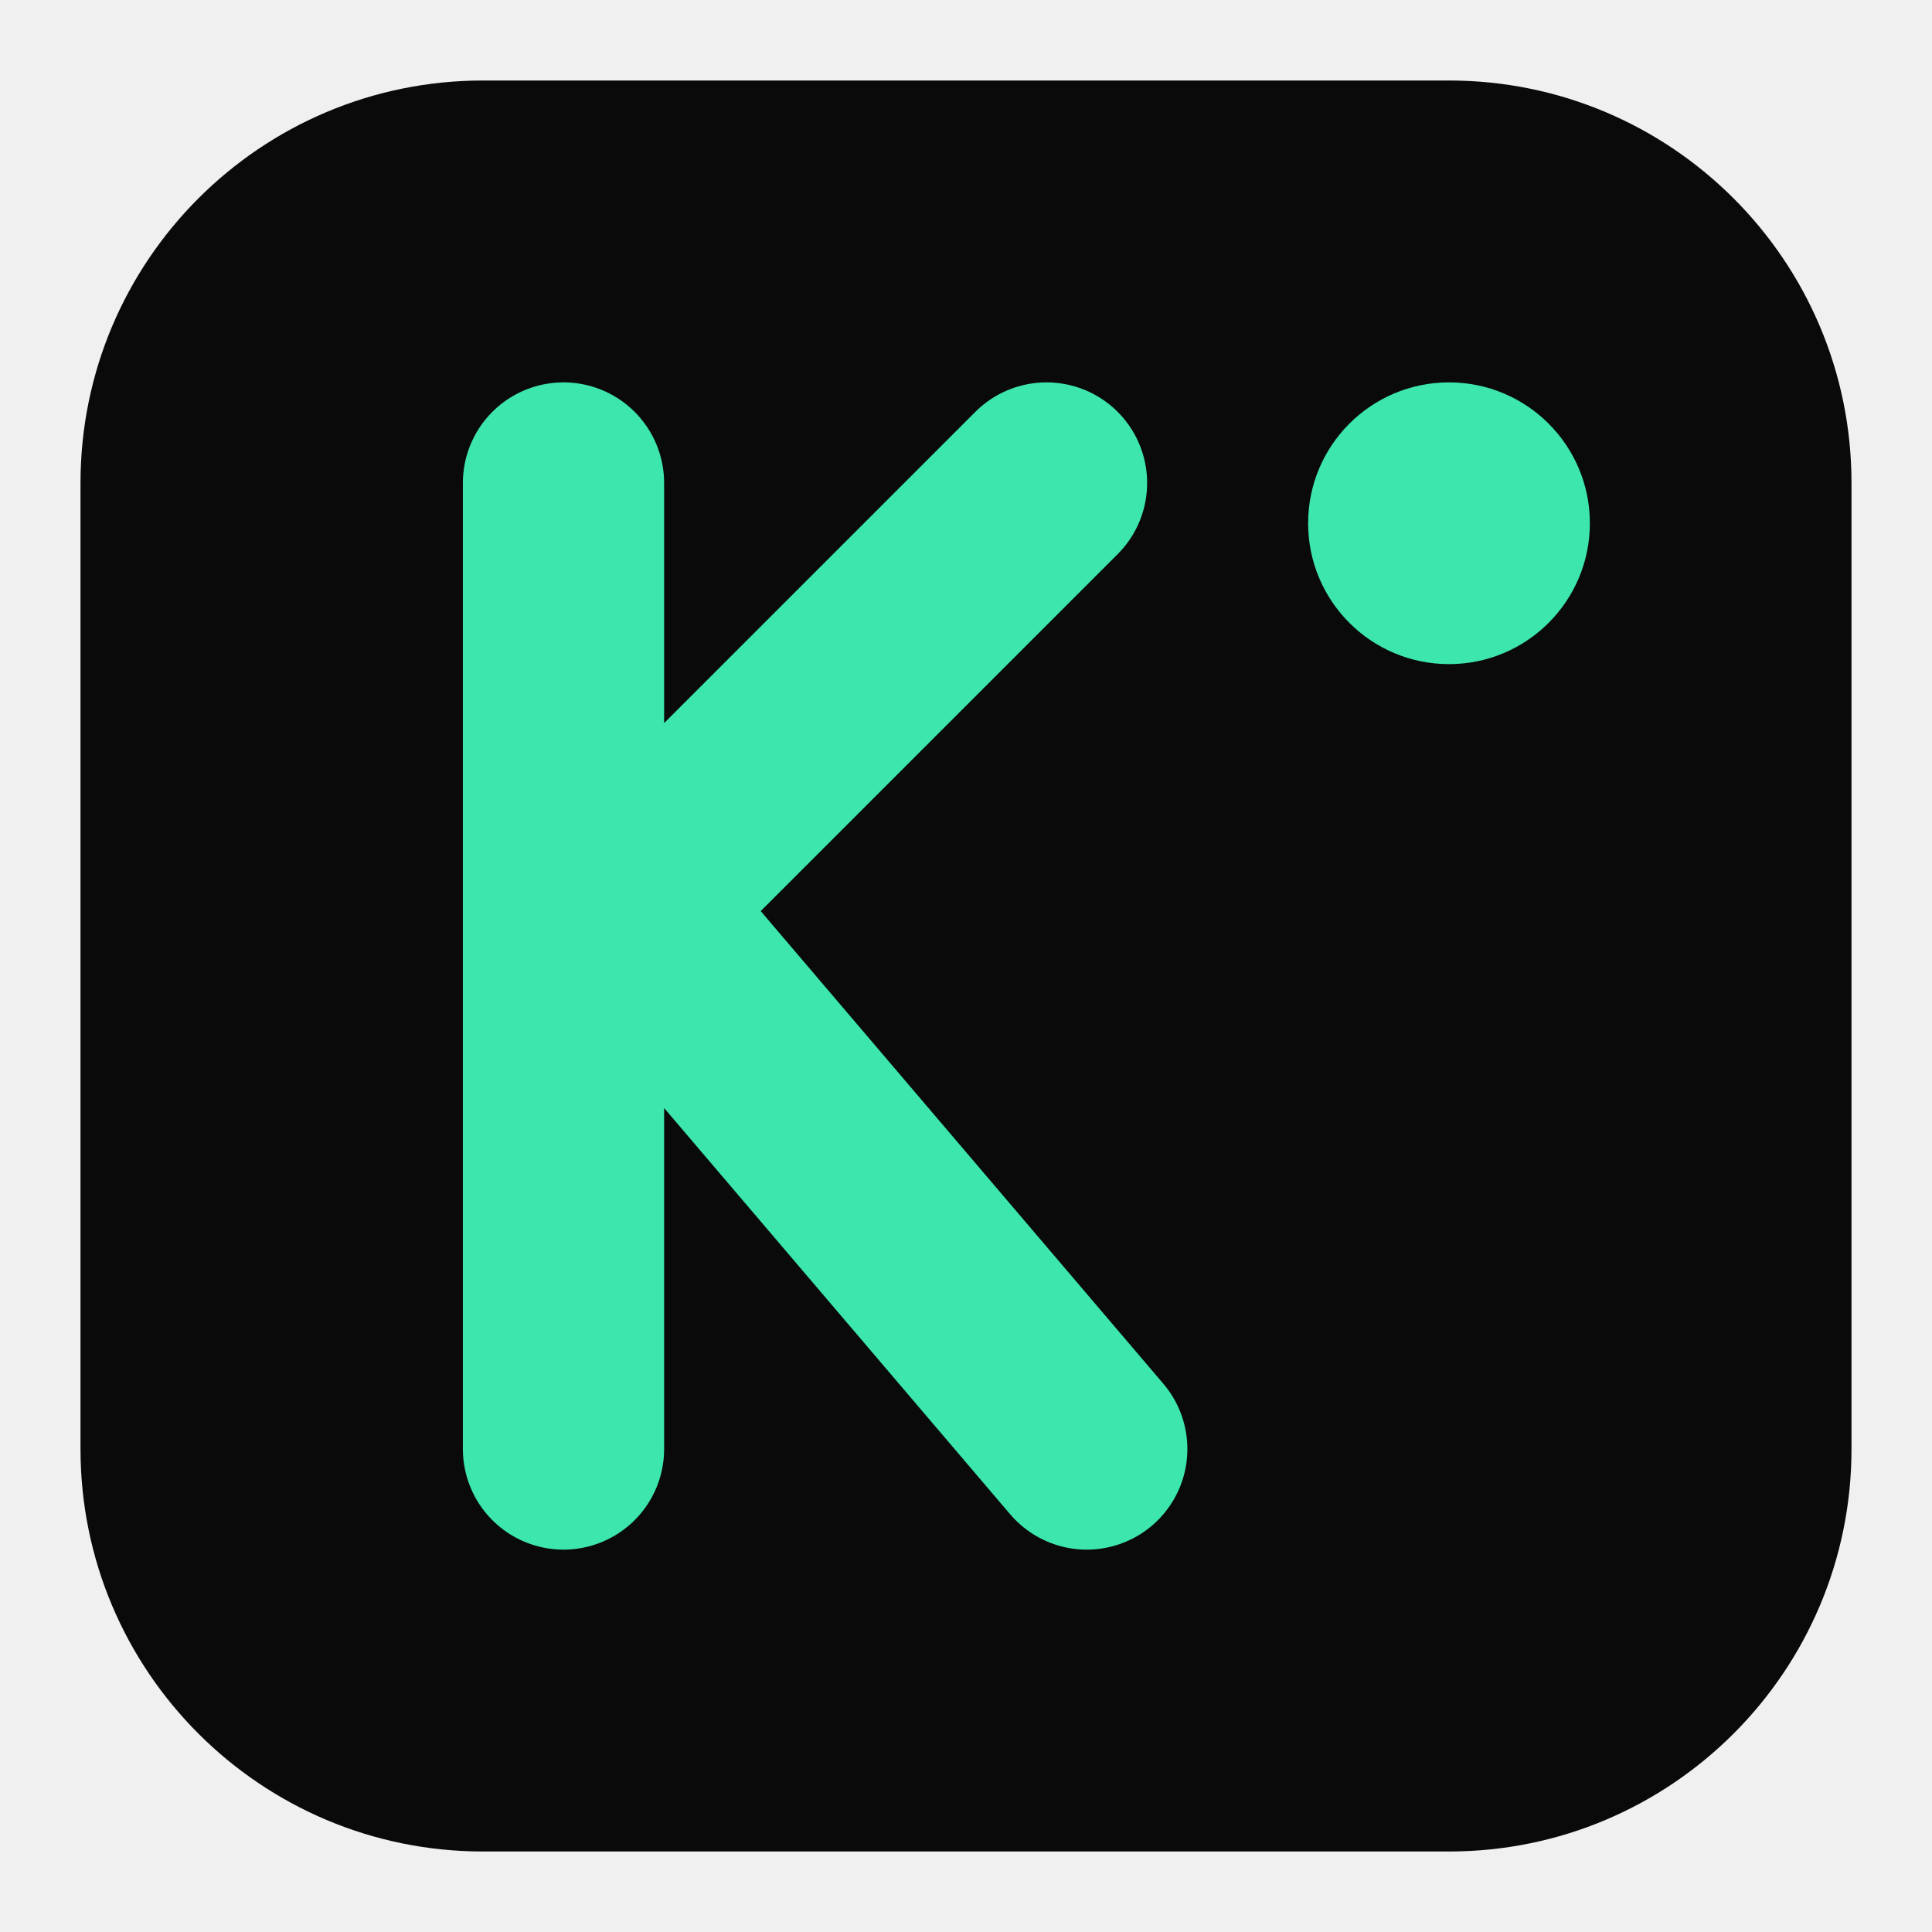
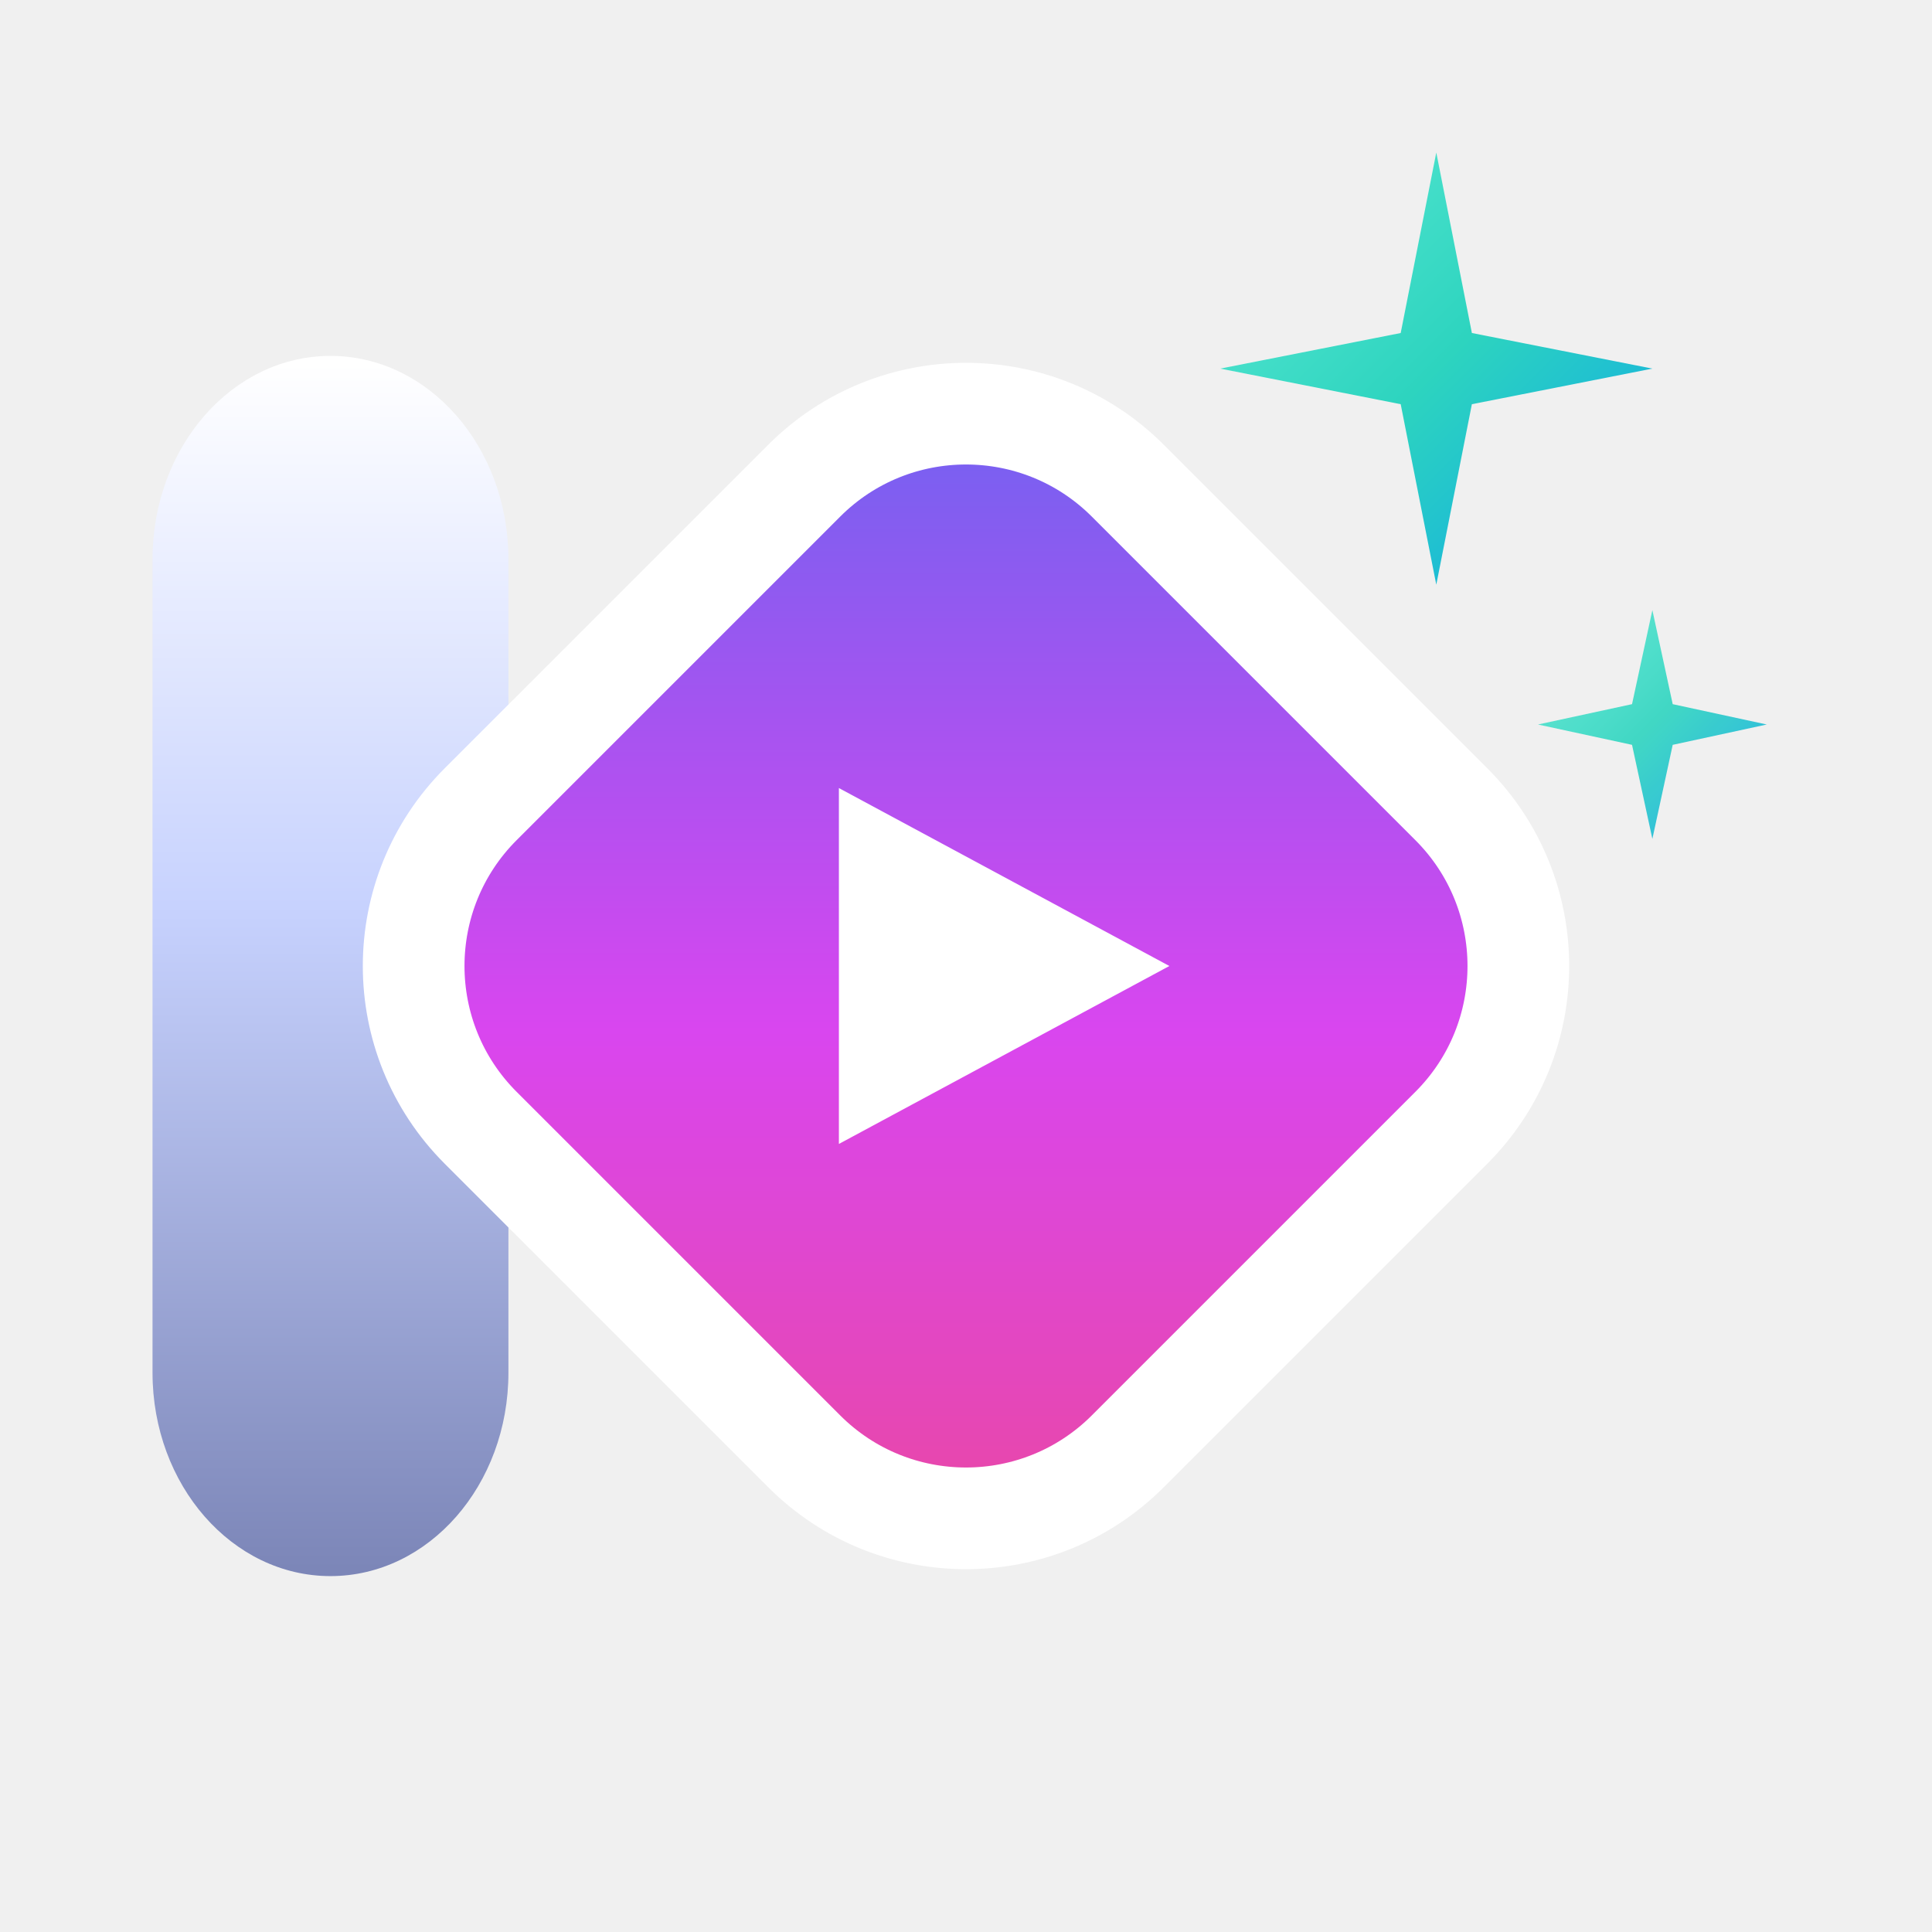
- <svg xmlns="http://www.w3.org/2000/svg" width="48" height="48" viewBox="0 0 48 48" fill="none" role="img" aria-label="KENECT AI">
-   <rect x="2" y="2" width="44" height="44" rx="10" fill="#0A0A0A" />
-   <path d="M14 12v24M14 24l12-12M15.5 22.5L27 36" stroke="#3CE6AC" stroke-width="5" stroke-linecap="round" stroke-linejoin="round" fill="none" />
-   <circle cx="36" cy="13" r="3.5" fill="#3CE6AC" />
+ <svg xmlns="http://www.w3.org/2000/svg" width="76" height="76" viewBox="2 2 76 76" fill="none" role="img" aria-label="Kenect AI">
+   <defs>
+     <linearGradient id="kn-bar-sl" x1="0" y1="0" x2="0" y2="1">
+       <stop offset="0" stop-color="#FFFFFF" />
+       <stop offset=".45" stop-color="#C7D2FE" />
+       <stop offset="1" stop-color="#7C86B8" />
+     </linearGradient>
+     <linearGradient id="kn-diamond-sl" x1="0" y1="0" x2="1" y2="1">
+       <stop offset="0" stop-color="#6366F1" />
+       <stop offset=".55" stop-color="#D946EF" />
+       <stop offset="1" stop-color="#EC4899" />
+     </linearGradient>
+     <linearGradient id="kn-spark-sl" x1="0" y1="0" x2="1" y2="1">
+       <stop offset="0" stop-color="#5EEAD4" />
+       <stop offset=".5" stop-color="#2DD4BF" />
+       <stop offset="1" stop-color="#0EA5E9" />
+     </linearGradient>
+     <linearGradient id="kn-ai-sl" x1="0" y1="0" x2="1" y2="0">
+       <stop offset="0" stop-color="#D946EF" />
+       <stop offset=".4" stop-color="#EC4899" />
+       <stop offset=".75" stop-color="#2DD4BF" />
+       <stop offset="1" stop-color="#0EA5E9" />
+     </linearGradient>
+   </defs>
+   <rect x="8" y="16" width="14" height="48" rx="8" fill="url(#kn-bar-sl)" />
+   <rect x="22" y="22" width="36" height="36" rx="9" transform="rotate(45 40 40)" fill="url(#kn-diamond-sl)" stroke="#FFFFFF" stroke-width="4" />
+   <path d="M35 33l13 7-13 7z" fill="#FFFFFF" />
+   <path d="M58.5 8l1.4 7.1L67 16.5l-7.1 1.4L58.5 25l-1.4-7.1L50 16.5l7.1-1.4z" fill="url(#kn-spark-sl)" />
+   <path d="M67 26l.8 3.7 3.7.8-3.7.8-.8 3.7-.8-3.7-3.7-.8 3.7-.8z" fill="url(#kn-spark-sl)" opacity=".9" />
</svg>
